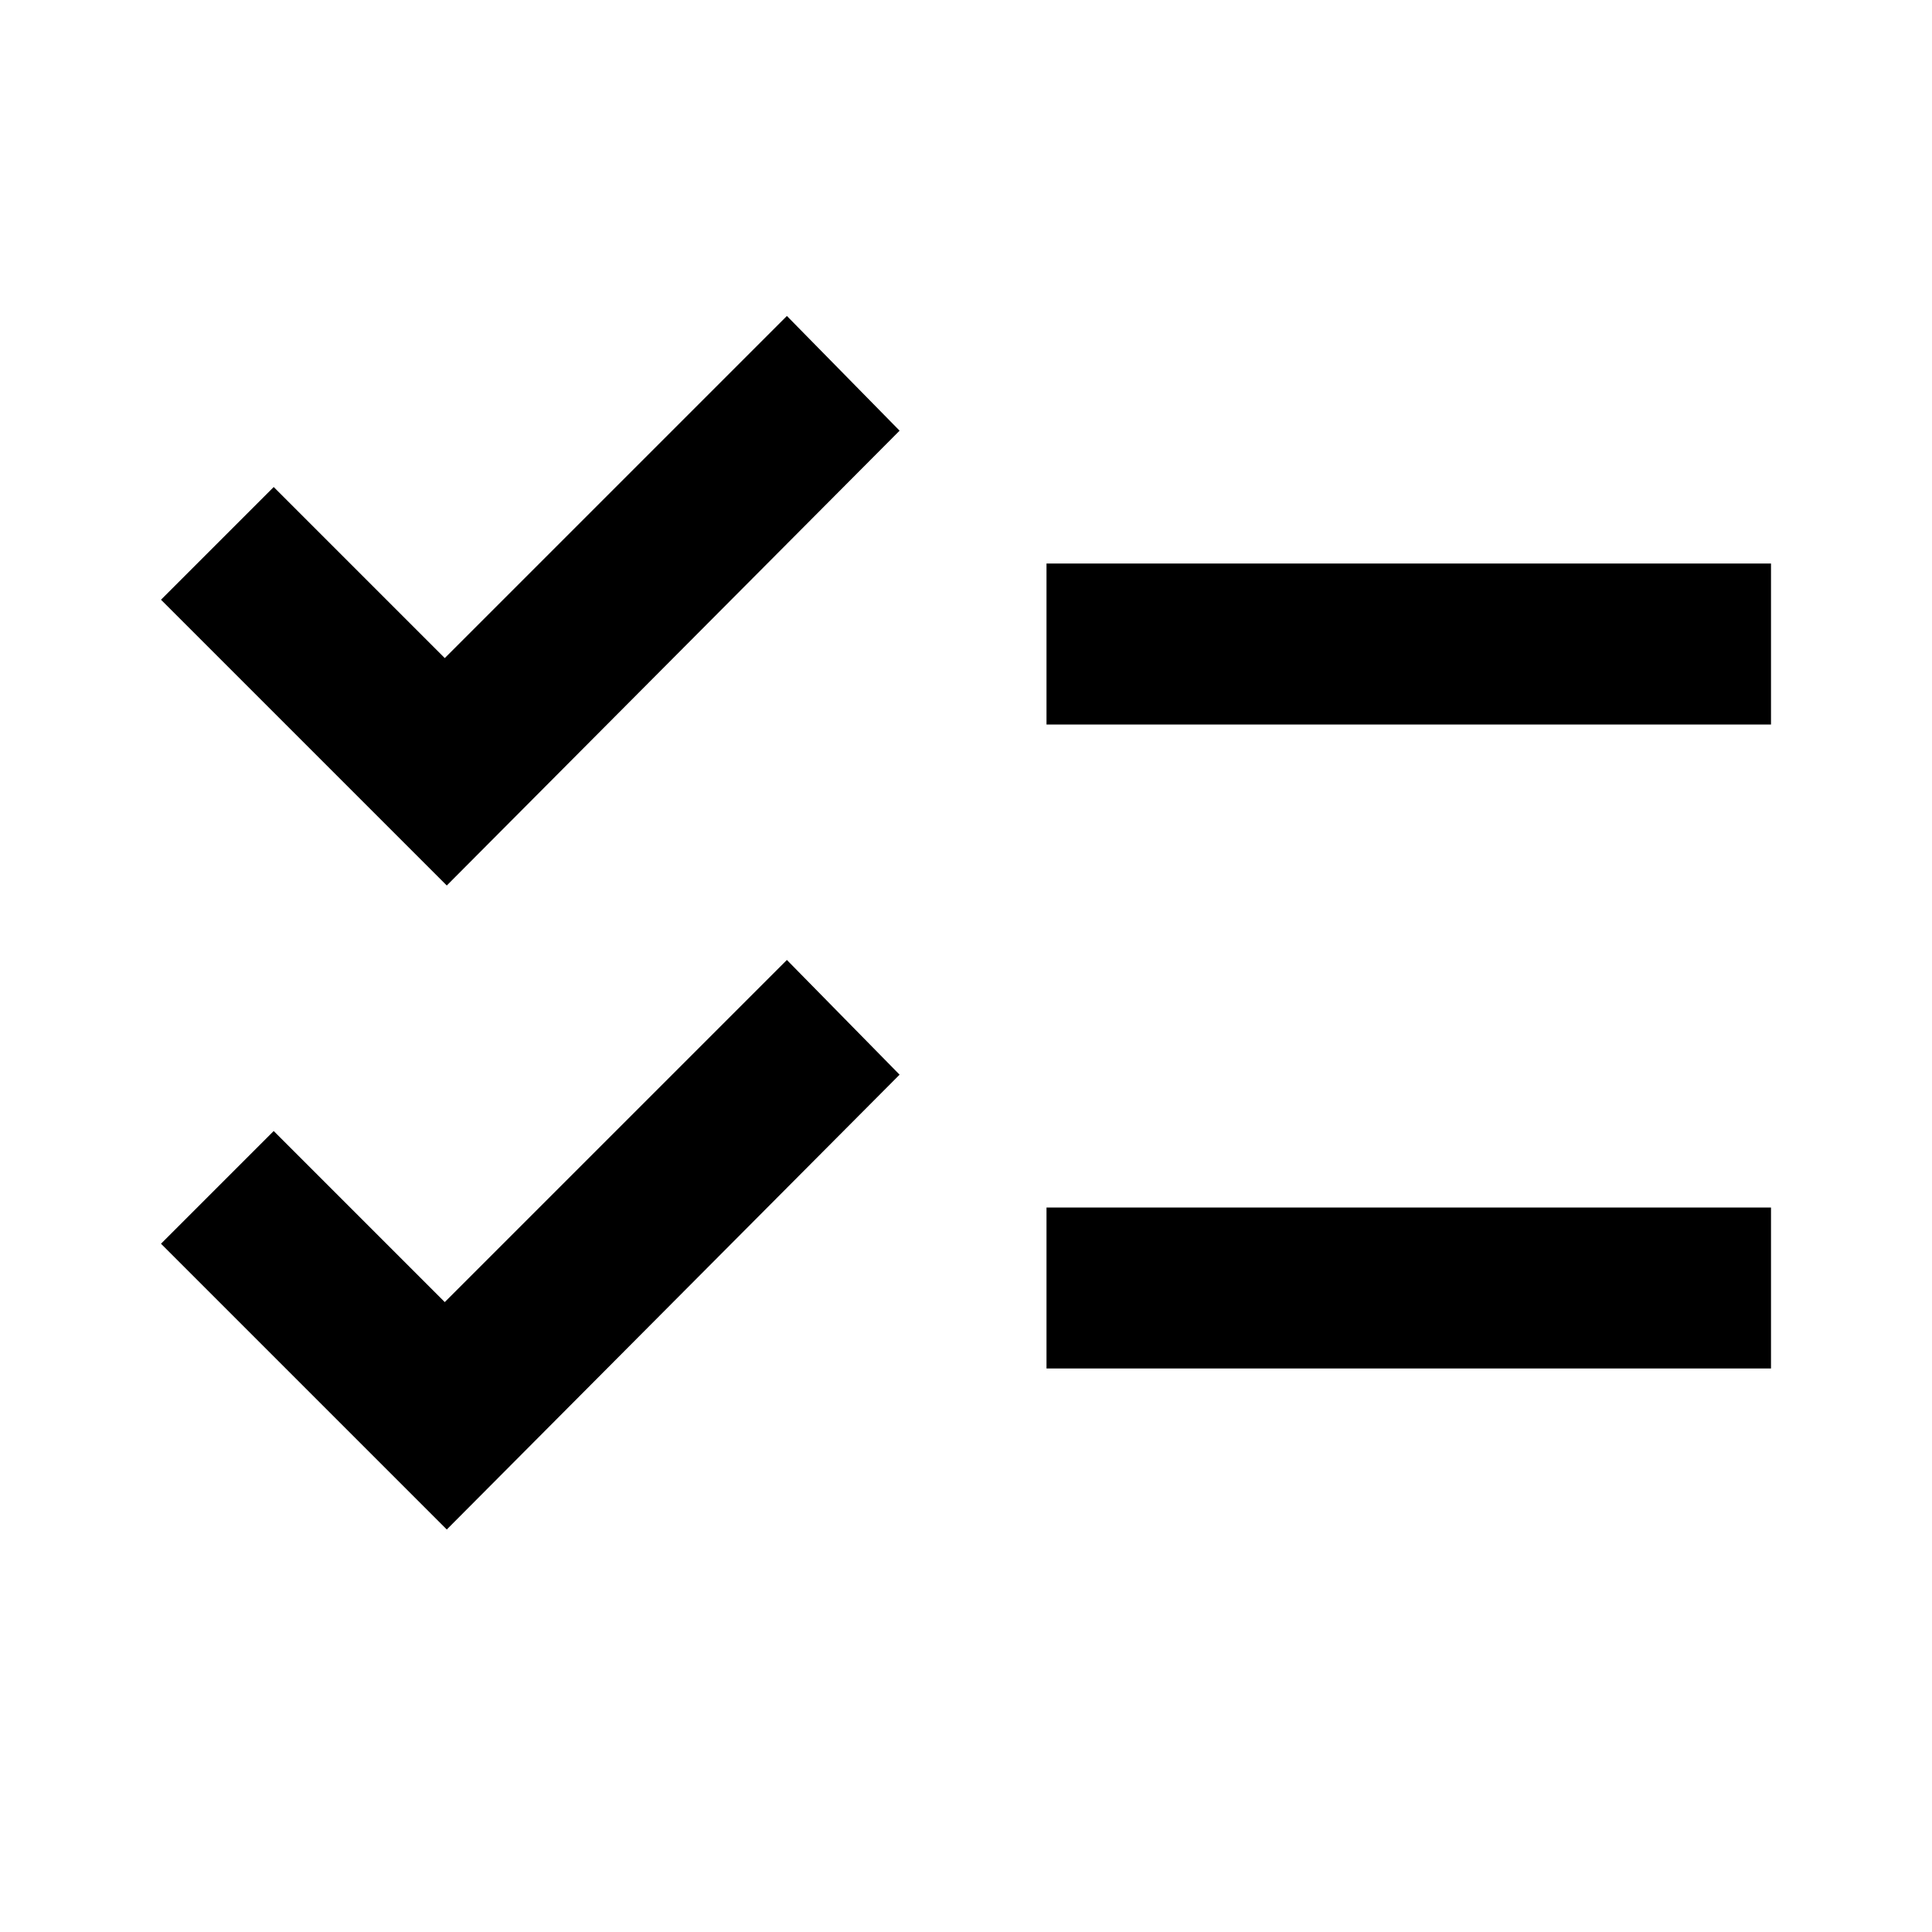
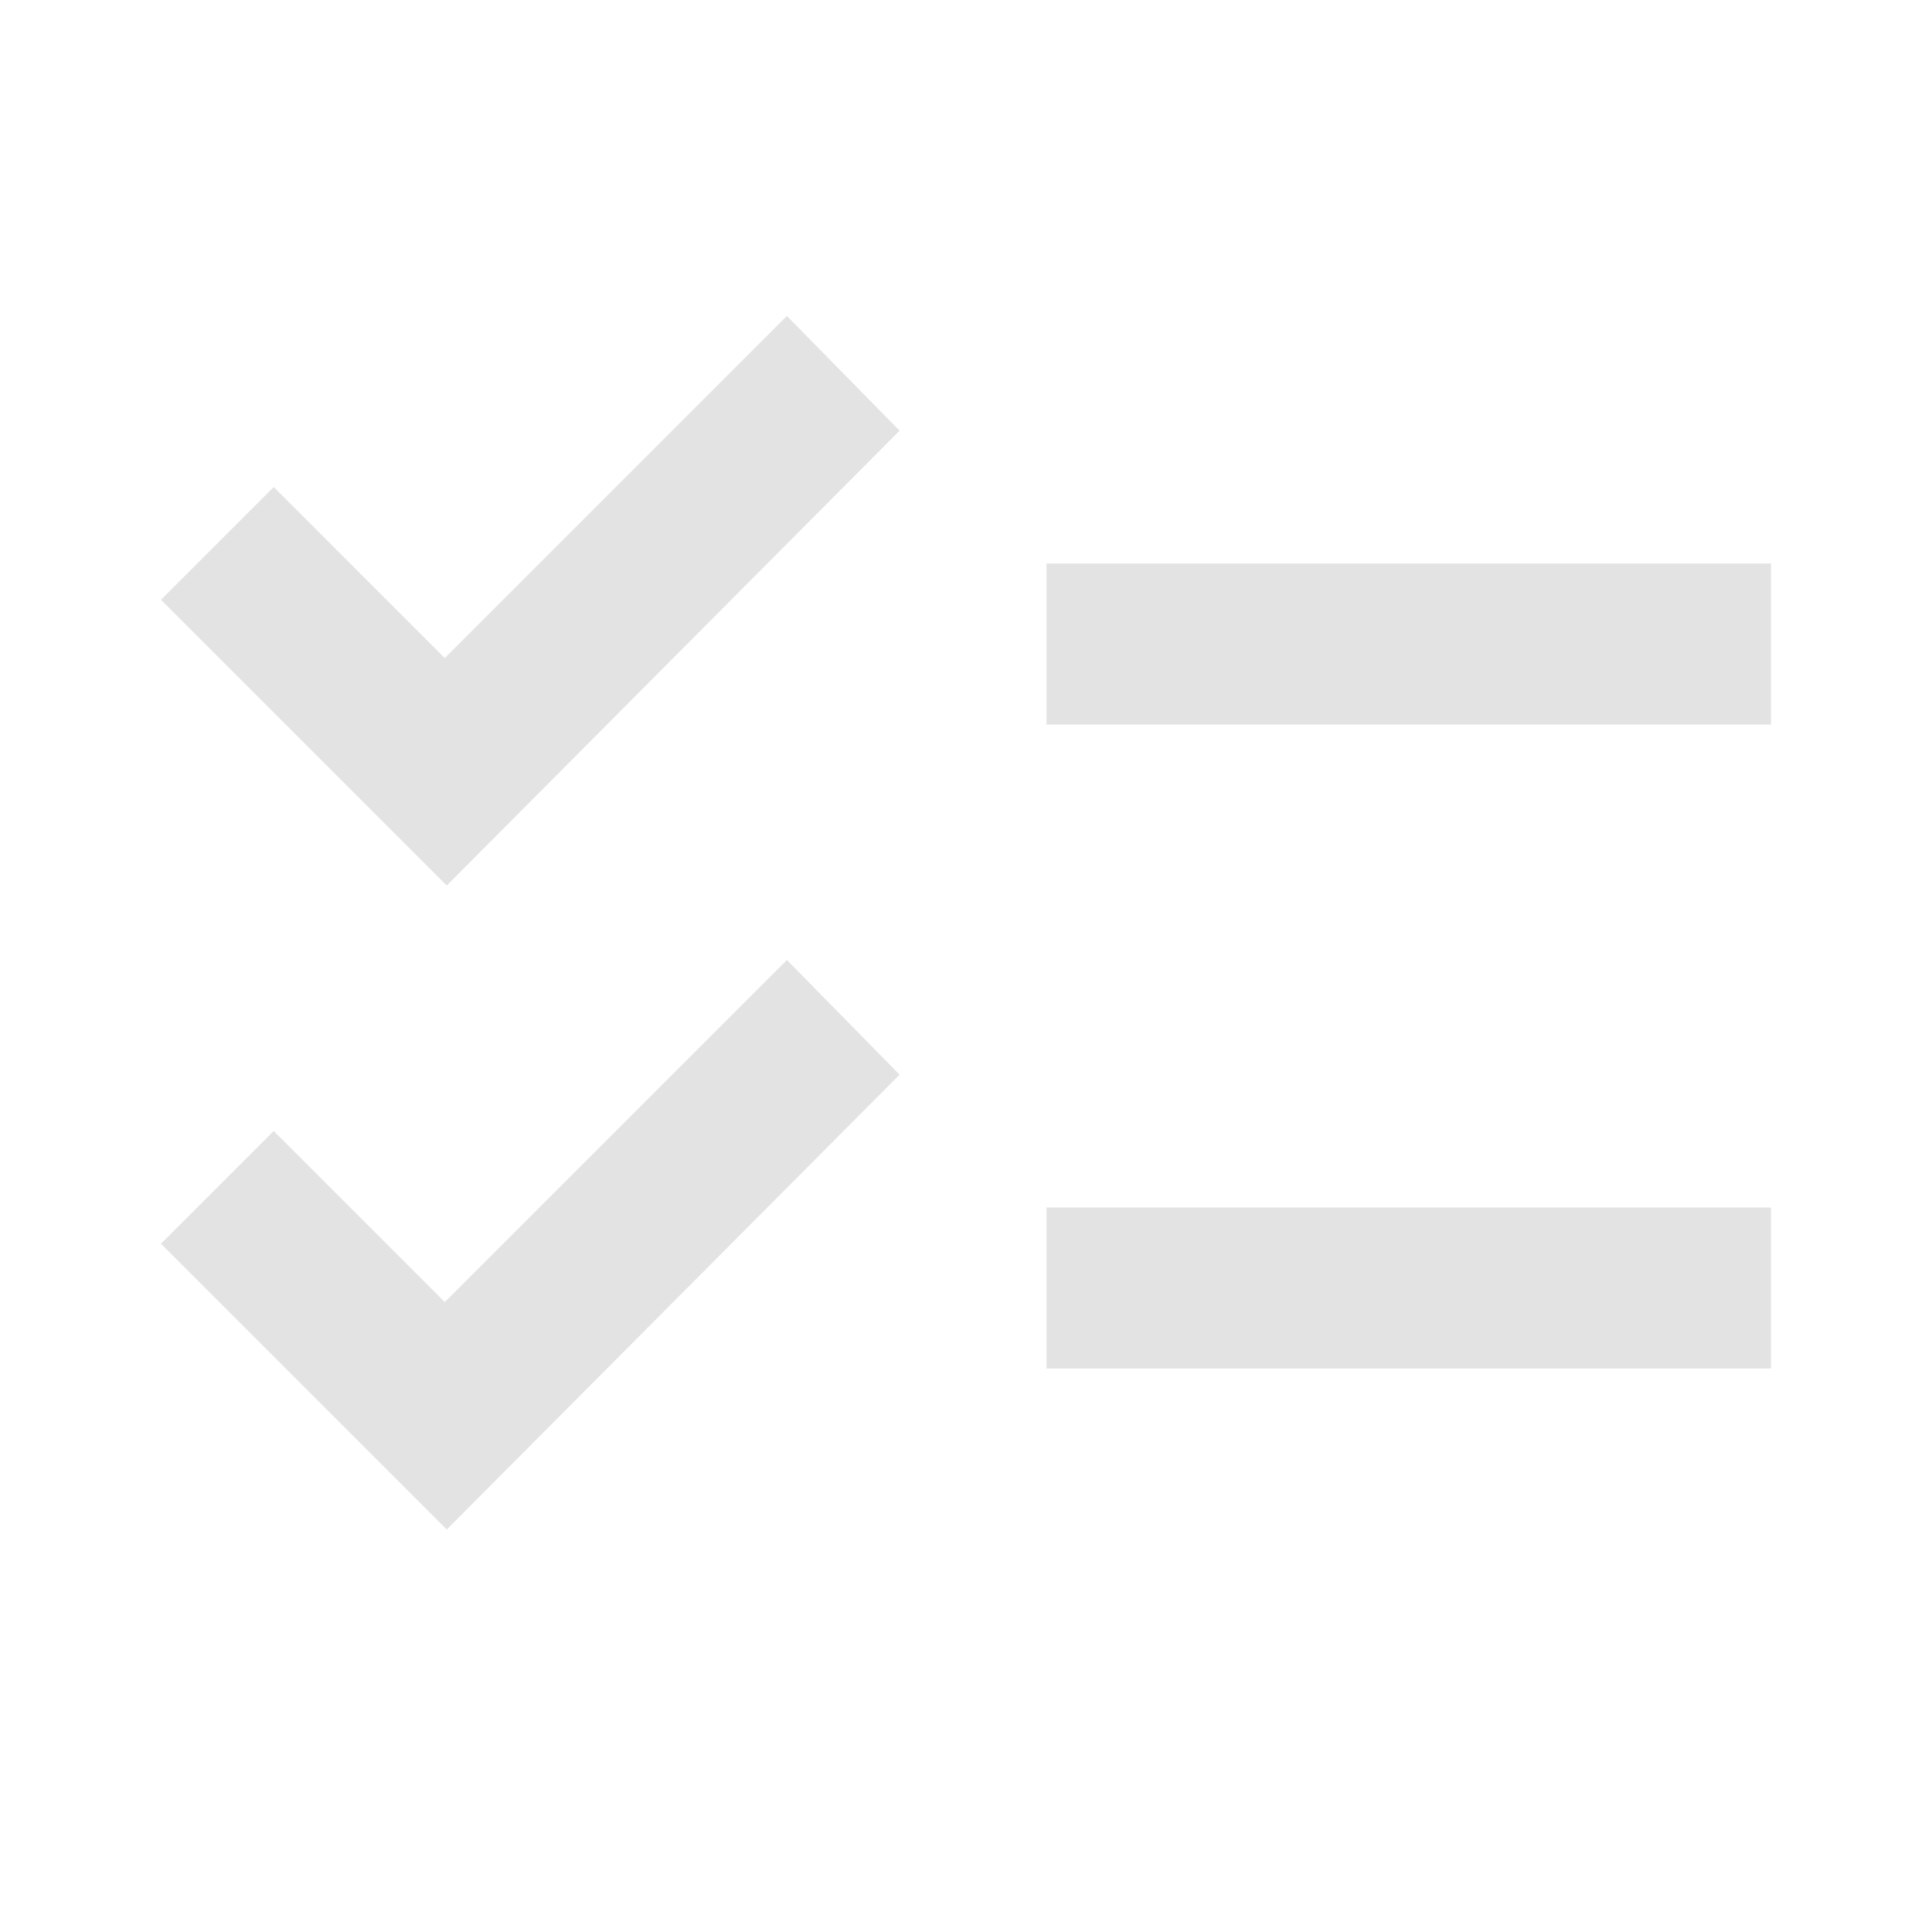
- <svg xmlns="http://www.w3.org/2000/svg" height="24px" viewBox="0 -960 960 960" width="24px" fill="#000000">
+ <svg xmlns="http://www.w3.org/2000/svg" height="24px" viewBox="0 -960 960 960" width="24px" fill="hsl(0, 0%, 89%)">
  <path d="M222-200 80-342l56-56 85 85 170-170 56 57-225 226Zm0-320L80-662l56-56 85 85 170-170 56 57-225 226Zm298 240v-80h360v80H520Zm0-320v-80h360v80H520Z" />
</svg>
